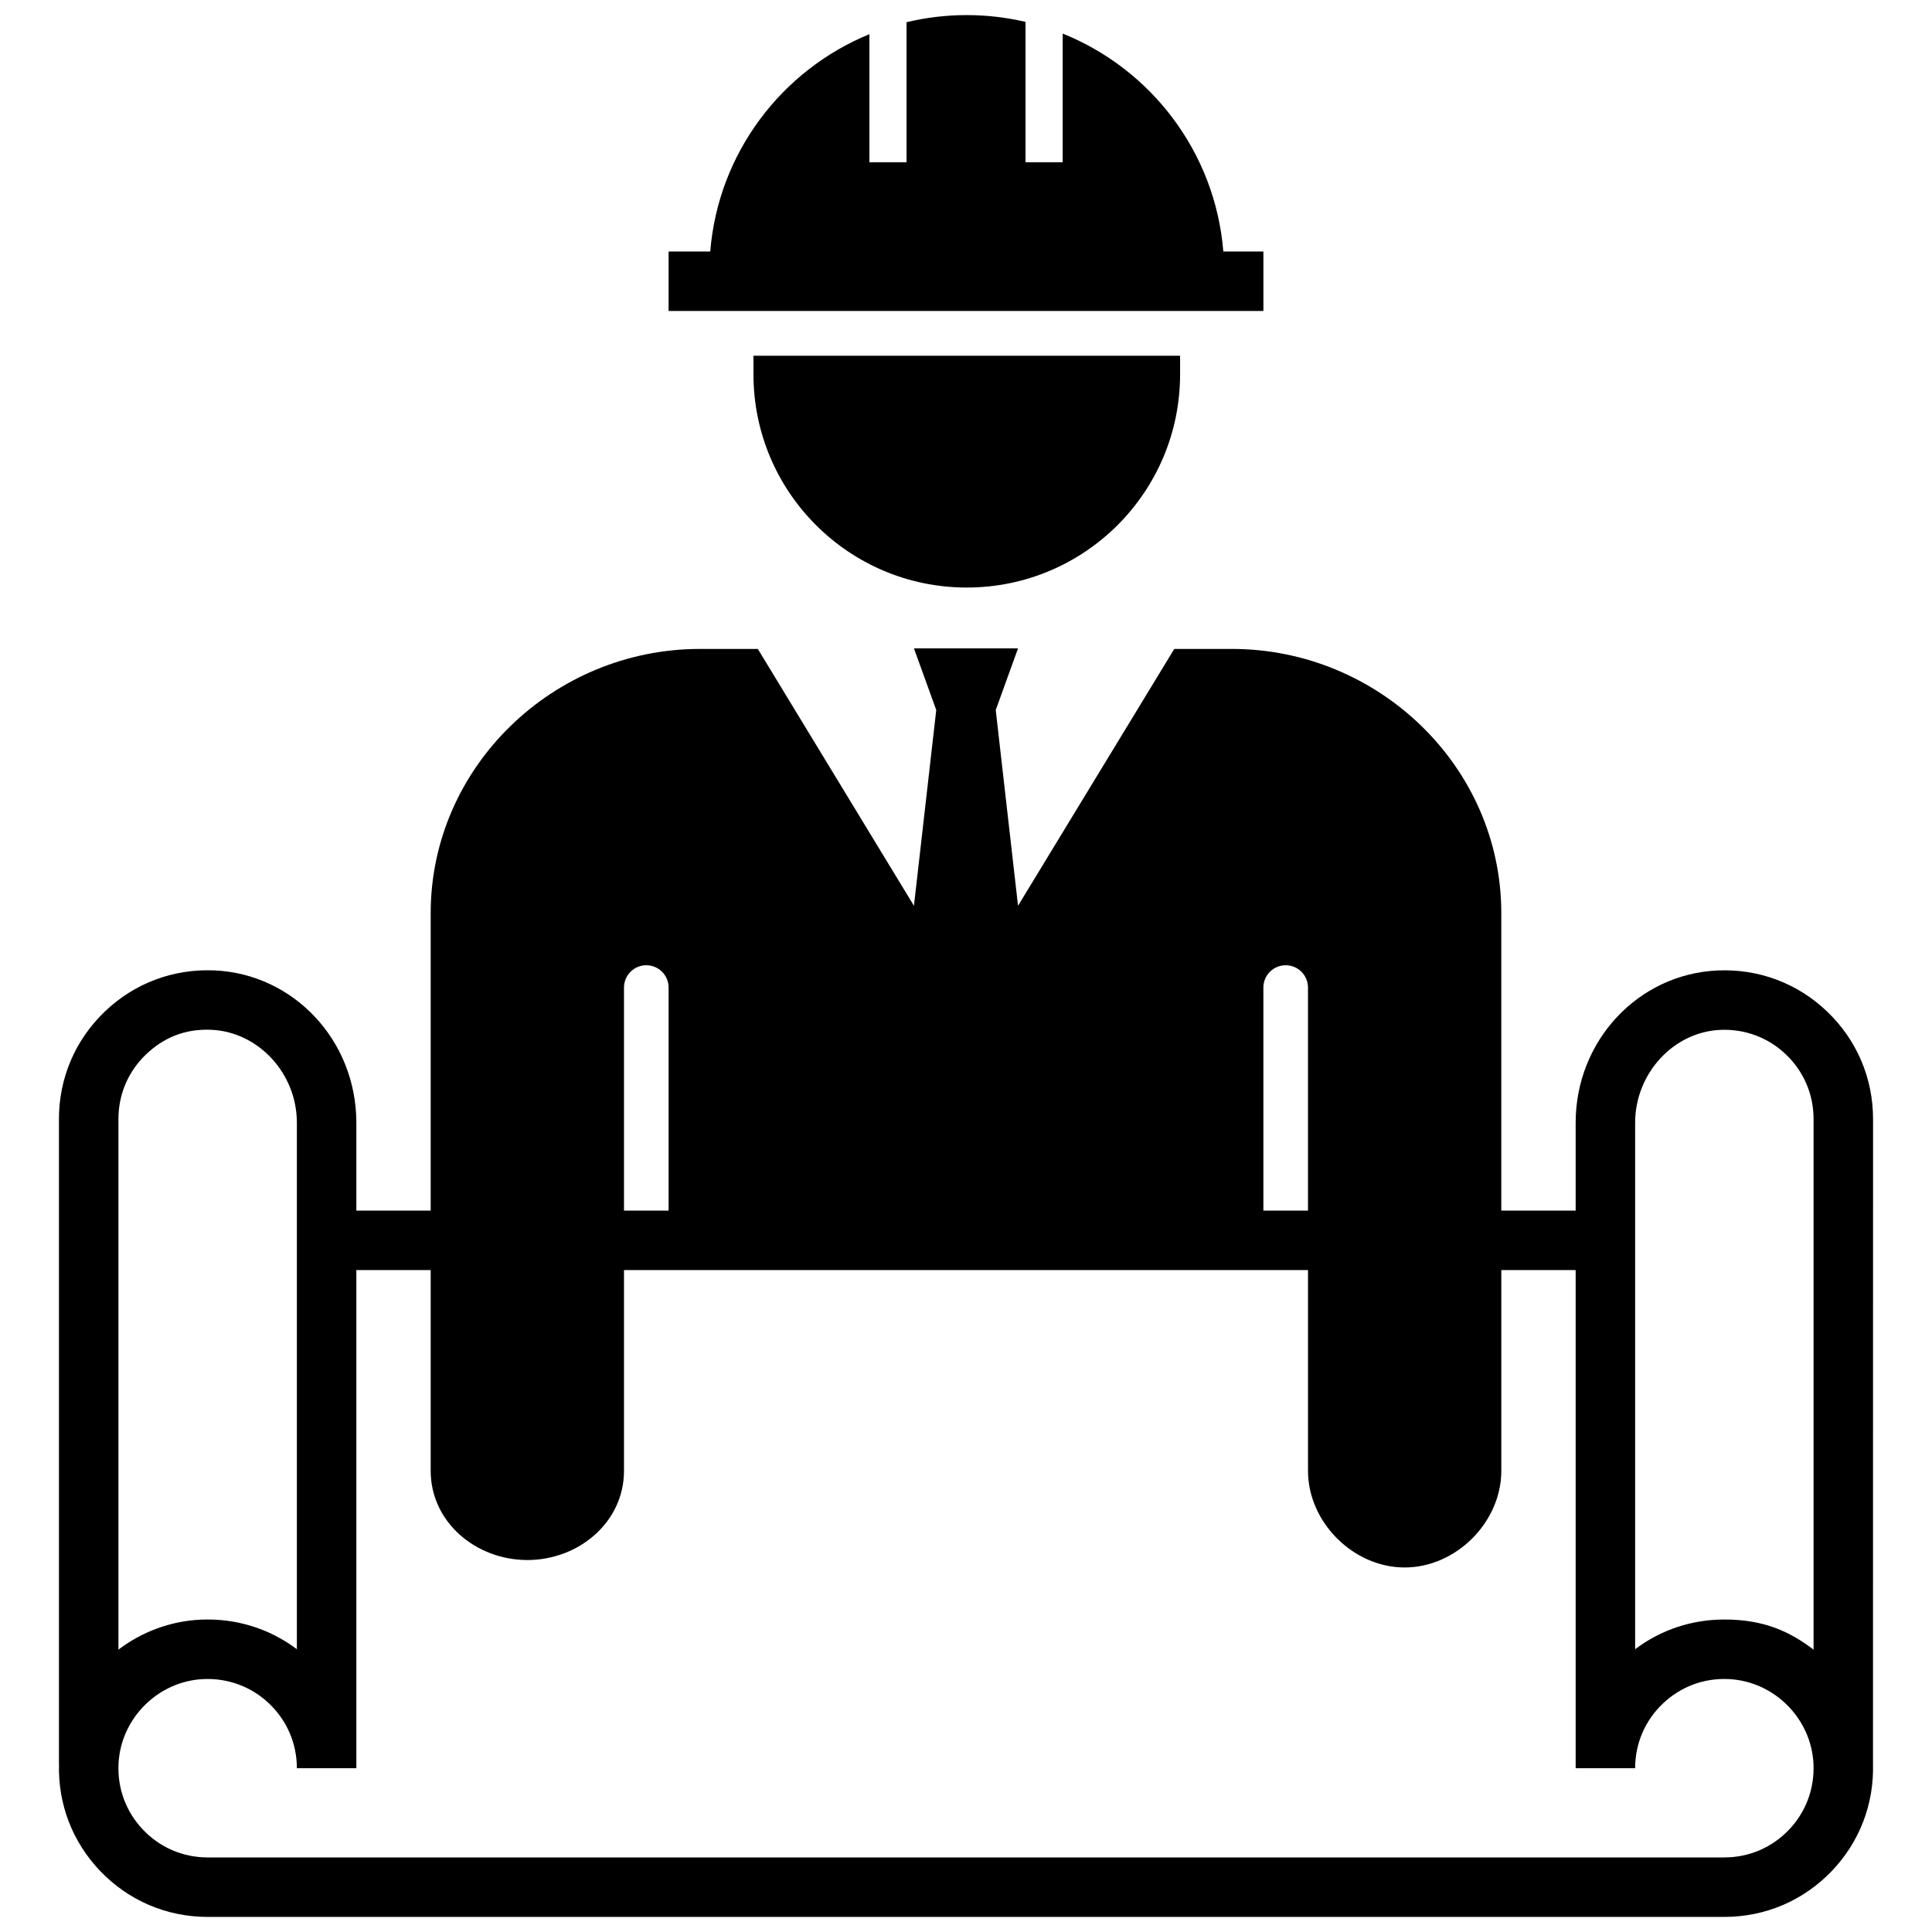
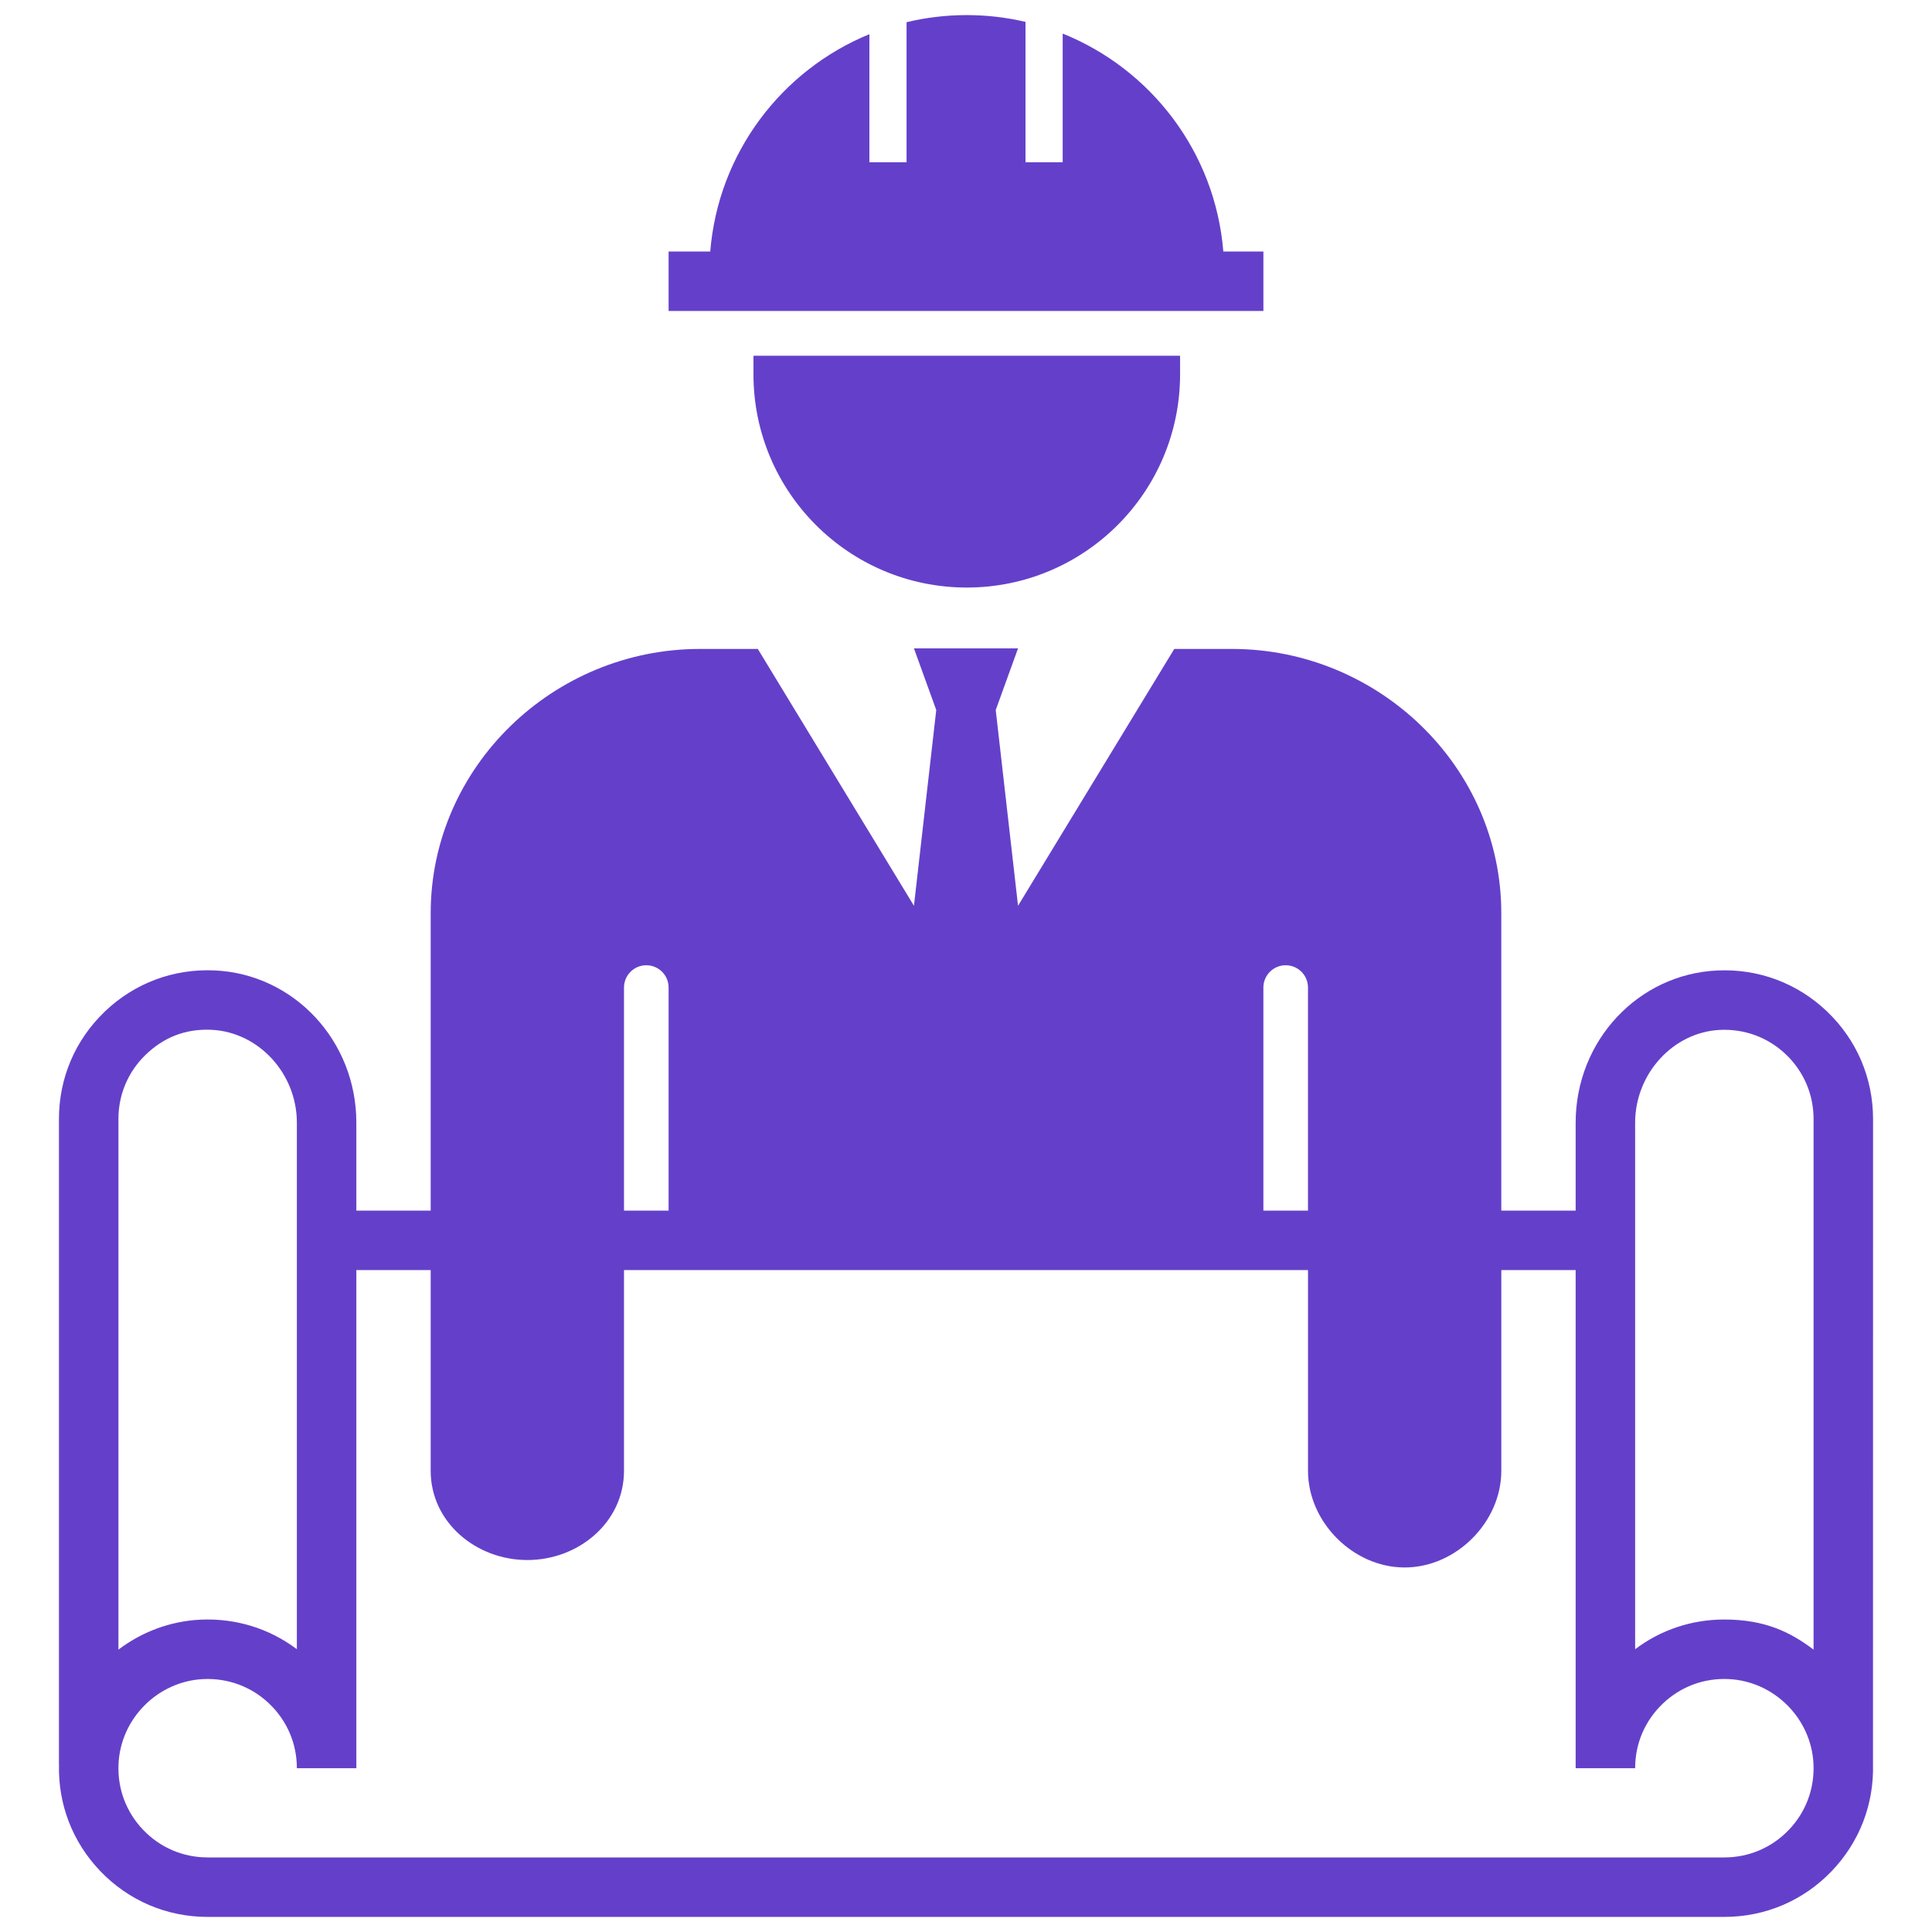
<svg xmlns="http://www.w3.org/2000/svg" width="90" height="90" viewBox="0 0 90 90" fill="none">
-   <path d="M35.099 16.572C35.099 16.572 35.099 17.135 35.099 17.434C35.099 22.922 39.548 27.37 45.036 27.37C50.525 27.37 54.973 22.922 54.973 17.434C54.973 17.135 54.973 16.572 54.973 16.572H35.099ZM58.854 11.716V14.487H31.146V11.716H33.086C33.458 7.125 36.415 3.265 40.5 1.593V7.56H42.231V1.034C43.131 0.818 44.07 0.703 45.036 0.703C45.978 0.703 46.893 0.814 47.772 1.019V7.56H49.504V1.564C53.625 3.22 56.613 7.098 56.987 11.716H58.854ZM85.115 47.122C83.737 45.804 81.926 45.122 80.015 45.208C76.306 45.372 73.4 48.487 73.4 52.301V56.395H69.936V42.541C69.936 35.705 64.203 30.23 57.394 30.23H54.702L47.424 42.194L46.385 33.076L47.424 30.204H42.575L43.614 33.076L42.575 42.194L35.302 30.23H32.606C25.77 30.23 20.063 35.732 20.063 42.541V56.394H16.6V52.298C16.6 48.484 13.694 45.368 9.985 45.205C8.076 45.122 6.263 45.8 4.885 47.12C3.506 48.439 2.746 50.217 2.746 52.125V82.173H2.749C2.696 84.039 3.373 85.803 4.663 87.154C5.983 88.536 7.762 89.297 9.673 89.297H80.327C82.238 89.297 84.017 88.536 85.337 87.154C86.626 85.803 87.303 84.04 87.251 82.174L87.254 52.128C87.254 50.219 86.494 48.442 85.115 47.122ZM59.893 44.965C60.466 44.965 60.931 45.43 60.931 46.004V56.394H58.853V46.004C58.854 45.43 59.319 44.965 59.893 44.965ZM29.068 46.004C29.068 45.43 29.534 44.965 30.107 44.965C30.681 44.965 31.146 45.43 31.146 46.004V56.395H29.068L29.068 46.004ZM5.517 52.125C5.517 50.98 5.972 49.913 6.8 49.121C7.581 48.374 8.576 47.909 9.863 47.973C12.05 48.081 13.829 50.01 13.829 52.298V76.827C12.547 75.86 10.982 75.375 9.347 75.45C7.921 75.516 6.598 76.027 5.517 76.846V52.125ZM83.333 85.24C82.541 86.069 81.474 86.526 80.327 86.526H9.673C8.527 86.526 7.459 86.07 6.667 85.24C5.875 84.411 5.468 83.321 5.521 82.172C5.619 80.052 7.355 78.316 9.475 78.218C10.626 78.167 11.714 78.572 12.543 79.364C13.372 80.156 13.829 81.223 13.829 82.37H16.6V59.165H20.063V68.516C20.063 70.91 22.172 72.672 24.566 72.672C26.96 72.672 29.068 70.91 29.068 68.516V59.165H60.932V68.516C60.932 70.91 63.04 73.019 65.434 73.019C67.828 73.019 69.937 70.91 69.937 68.516V59.165H73.4V82.37H76.171C76.171 81.224 76.628 80.156 77.457 79.364C78.286 78.572 79.371 78.164 80.525 78.218C82.645 78.316 84.381 80.052 84.479 82.172C84.532 83.321 84.125 84.411 83.333 85.24ZM84.483 76.846C83.402 76.028 82.217 75.443 80.323 75.443C78.807 75.443 77.367 75.925 76.171 76.827V52.301C76.171 50.013 77.95 48.072 80.137 47.976C81.284 47.925 82.373 48.333 83.2 49.124C84.027 49.916 84.483 50.983 84.483 52.127V76.846Z" fill="black" />
+   <path d="M35.099 16.572C35.099 16.572 35.099 17.135 35.099 17.434C35.099 22.922 39.548 27.37 45.036 27.37C50.525 27.37 54.973 22.922 54.973 17.434C54.973 17.135 54.973 16.572 54.973 16.572H35.099ZM58.854 11.716V14.487H31.146V11.716H33.086C33.458 7.125 36.415 3.265 40.5 1.593V7.56H42.231V1.034C43.131 0.818 44.07 0.703 45.036 0.703C45.978 0.703 46.893 0.814 47.772 1.019V7.56H49.504V1.564C53.625 3.22 56.613 7.098 56.987 11.716H58.854ZM85.115 47.122C83.737 45.804 81.926 45.122 80.015 45.208C76.306 45.372 73.4 48.487 73.4 52.301V56.395H69.936V42.541C69.936 35.705 64.203 30.23 57.394 30.23H54.702L47.424 42.194L46.385 33.076L47.424 30.204H42.575L43.614 33.076L42.575 42.194L35.302 30.23H32.606C25.77 30.23 20.063 35.732 20.063 42.541V56.394H16.6V52.298C16.6 48.484 13.694 45.368 9.985 45.205C8.076 45.122 6.263 45.8 4.885 47.12C3.506 48.439 2.746 50.217 2.746 52.125V82.173H2.749C2.696 84.039 3.373 85.803 4.663 87.154C5.983 88.536 7.762 89.297 9.673 89.297H80.327C82.238 89.297 84.017 88.536 85.337 87.154C86.626 85.803 87.303 84.04 87.251 82.174L87.254 52.128C87.254 50.219 86.494 48.442 85.115 47.122ZM59.893 44.965C60.466 44.965 60.931 45.43 60.931 46.004V56.394H58.853V46.004C58.854 45.43 59.319 44.965 59.893 44.965ZM29.068 46.004C29.068 45.43 29.534 44.965 30.107 44.965C30.681 44.965 31.146 45.43 31.146 46.004V56.395H29.068L29.068 46.004ZM5.517 52.125C5.517 50.98 5.972 49.913 6.8 49.121C7.581 48.374 8.576 47.909 9.863 47.973C12.05 48.081 13.829 50.01 13.829 52.298V76.827C12.547 75.86 10.982 75.375 9.347 75.45C7.921 75.516 6.598 76.027 5.517 76.846V52.125ZM83.333 85.24C82.541 86.069 81.474 86.526 80.327 86.526H9.673C8.527 86.526 7.459 86.07 6.667 85.24C5.875 84.411 5.468 83.321 5.521 82.172C5.619 80.052 7.355 78.316 9.475 78.218C10.626 78.167 11.714 78.572 12.543 79.364C13.372 80.156 13.829 81.223 13.829 82.37H16.6V59.165H20.063V68.516C20.063 70.91 22.172 72.672 24.566 72.672C26.96 72.672 29.068 70.91 29.068 68.516V59.165H60.932V68.516C60.932 70.91 63.04 73.019 65.434 73.019C67.828 73.019 69.937 70.91 69.937 68.516V59.165H73.4V82.37H76.171C76.171 81.224 76.628 80.156 77.457 79.364C78.286 78.572 79.371 78.164 80.525 78.218C82.645 78.316 84.381 80.052 84.479 82.172C84.532 83.321 84.125 84.411 83.333 85.24ZM84.483 76.846C83.402 76.028 82.217 75.443 80.323 75.443C78.807 75.443 77.367 75.925 76.171 76.827V52.301C76.171 50.013 77.95 48.072 80.137 47.976C81.284 47.925 82.373 48.333 83.2 49.124C84.027 49.916 84.483 50.983 84.483 52.127V76.846Z" fill="#6440CA" />
</svg>
